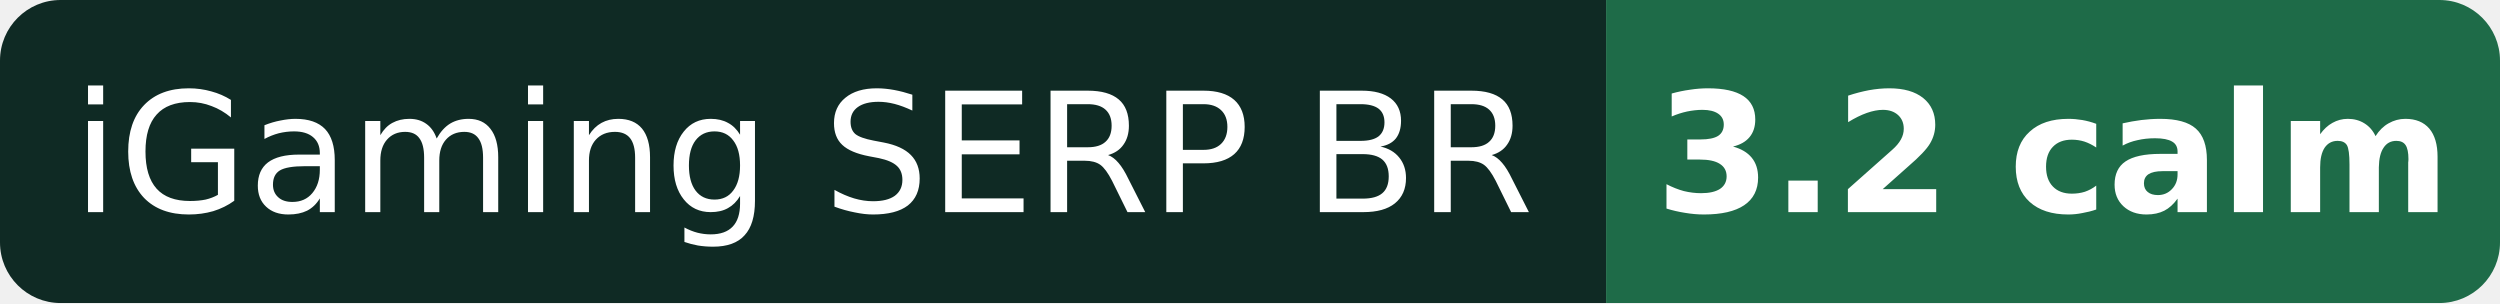
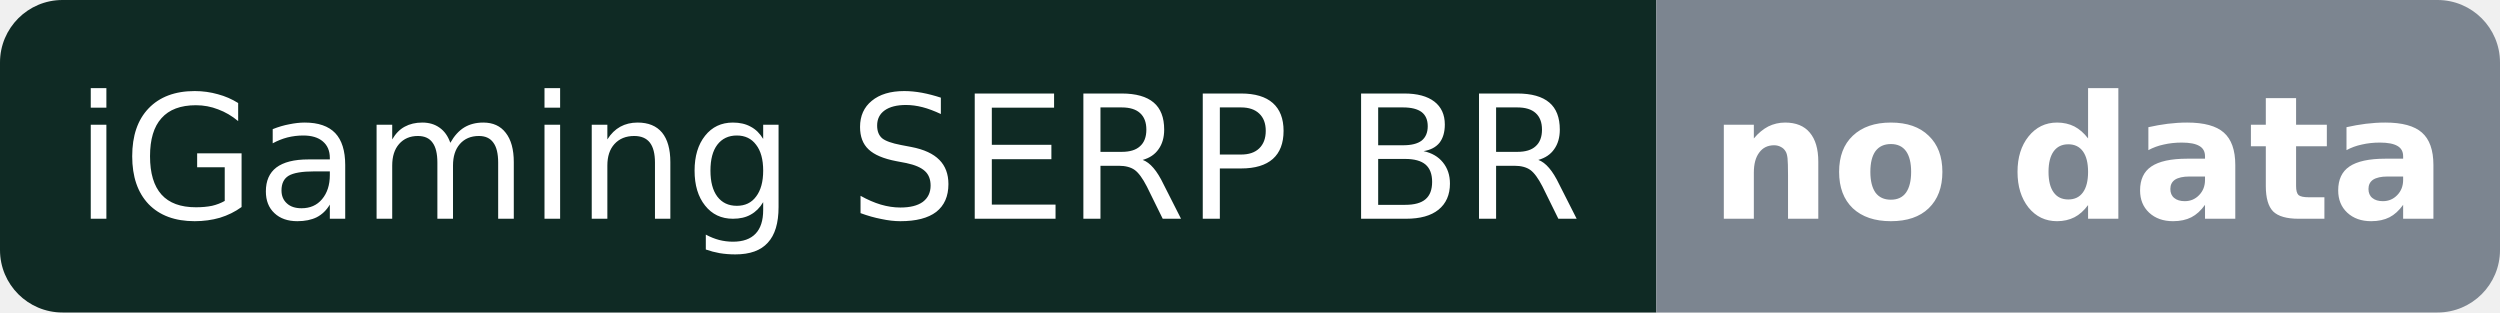
- <svg xmlns="http://www.w3.org/2000/svg" width="165" height="20" role="img" aria-label="iGaming SERP BR: 3.2 calm">
+ <svg xmlns="http://www.w3.org/2000/svg" width="160" height="20" role="img" aria-label="iGaming SERP BR: no data">
  <clipPath id="r">
-     <rect width="165" height="20" rx="4" />
+     <rect width="160" height="20" rx="4" />
  </clipPath>
  <g clip-path="url(#r)">
    <rect width="106" height="20" fill="#0f2a24" />
-     <rect x="106" width="59" height="20" fill="#1e6b48" />
+     <rect x="106" width="54" height="20" fill="#7c8590" />
  </g>
  <g fill="#fff" font-family="Verdana,DejaVu Sans,Geneva,sans-serif" font-size="11" text-anchor="middle">
    <text x="53.0" y="14">iGaming SERP BR</text>
-     <text x="135.5" y="14" font-weight="bold">3.2 calm</text>
+     <text x="133.0" y="14" font-weight="bold">no data</text>
  </g>
</svg>
